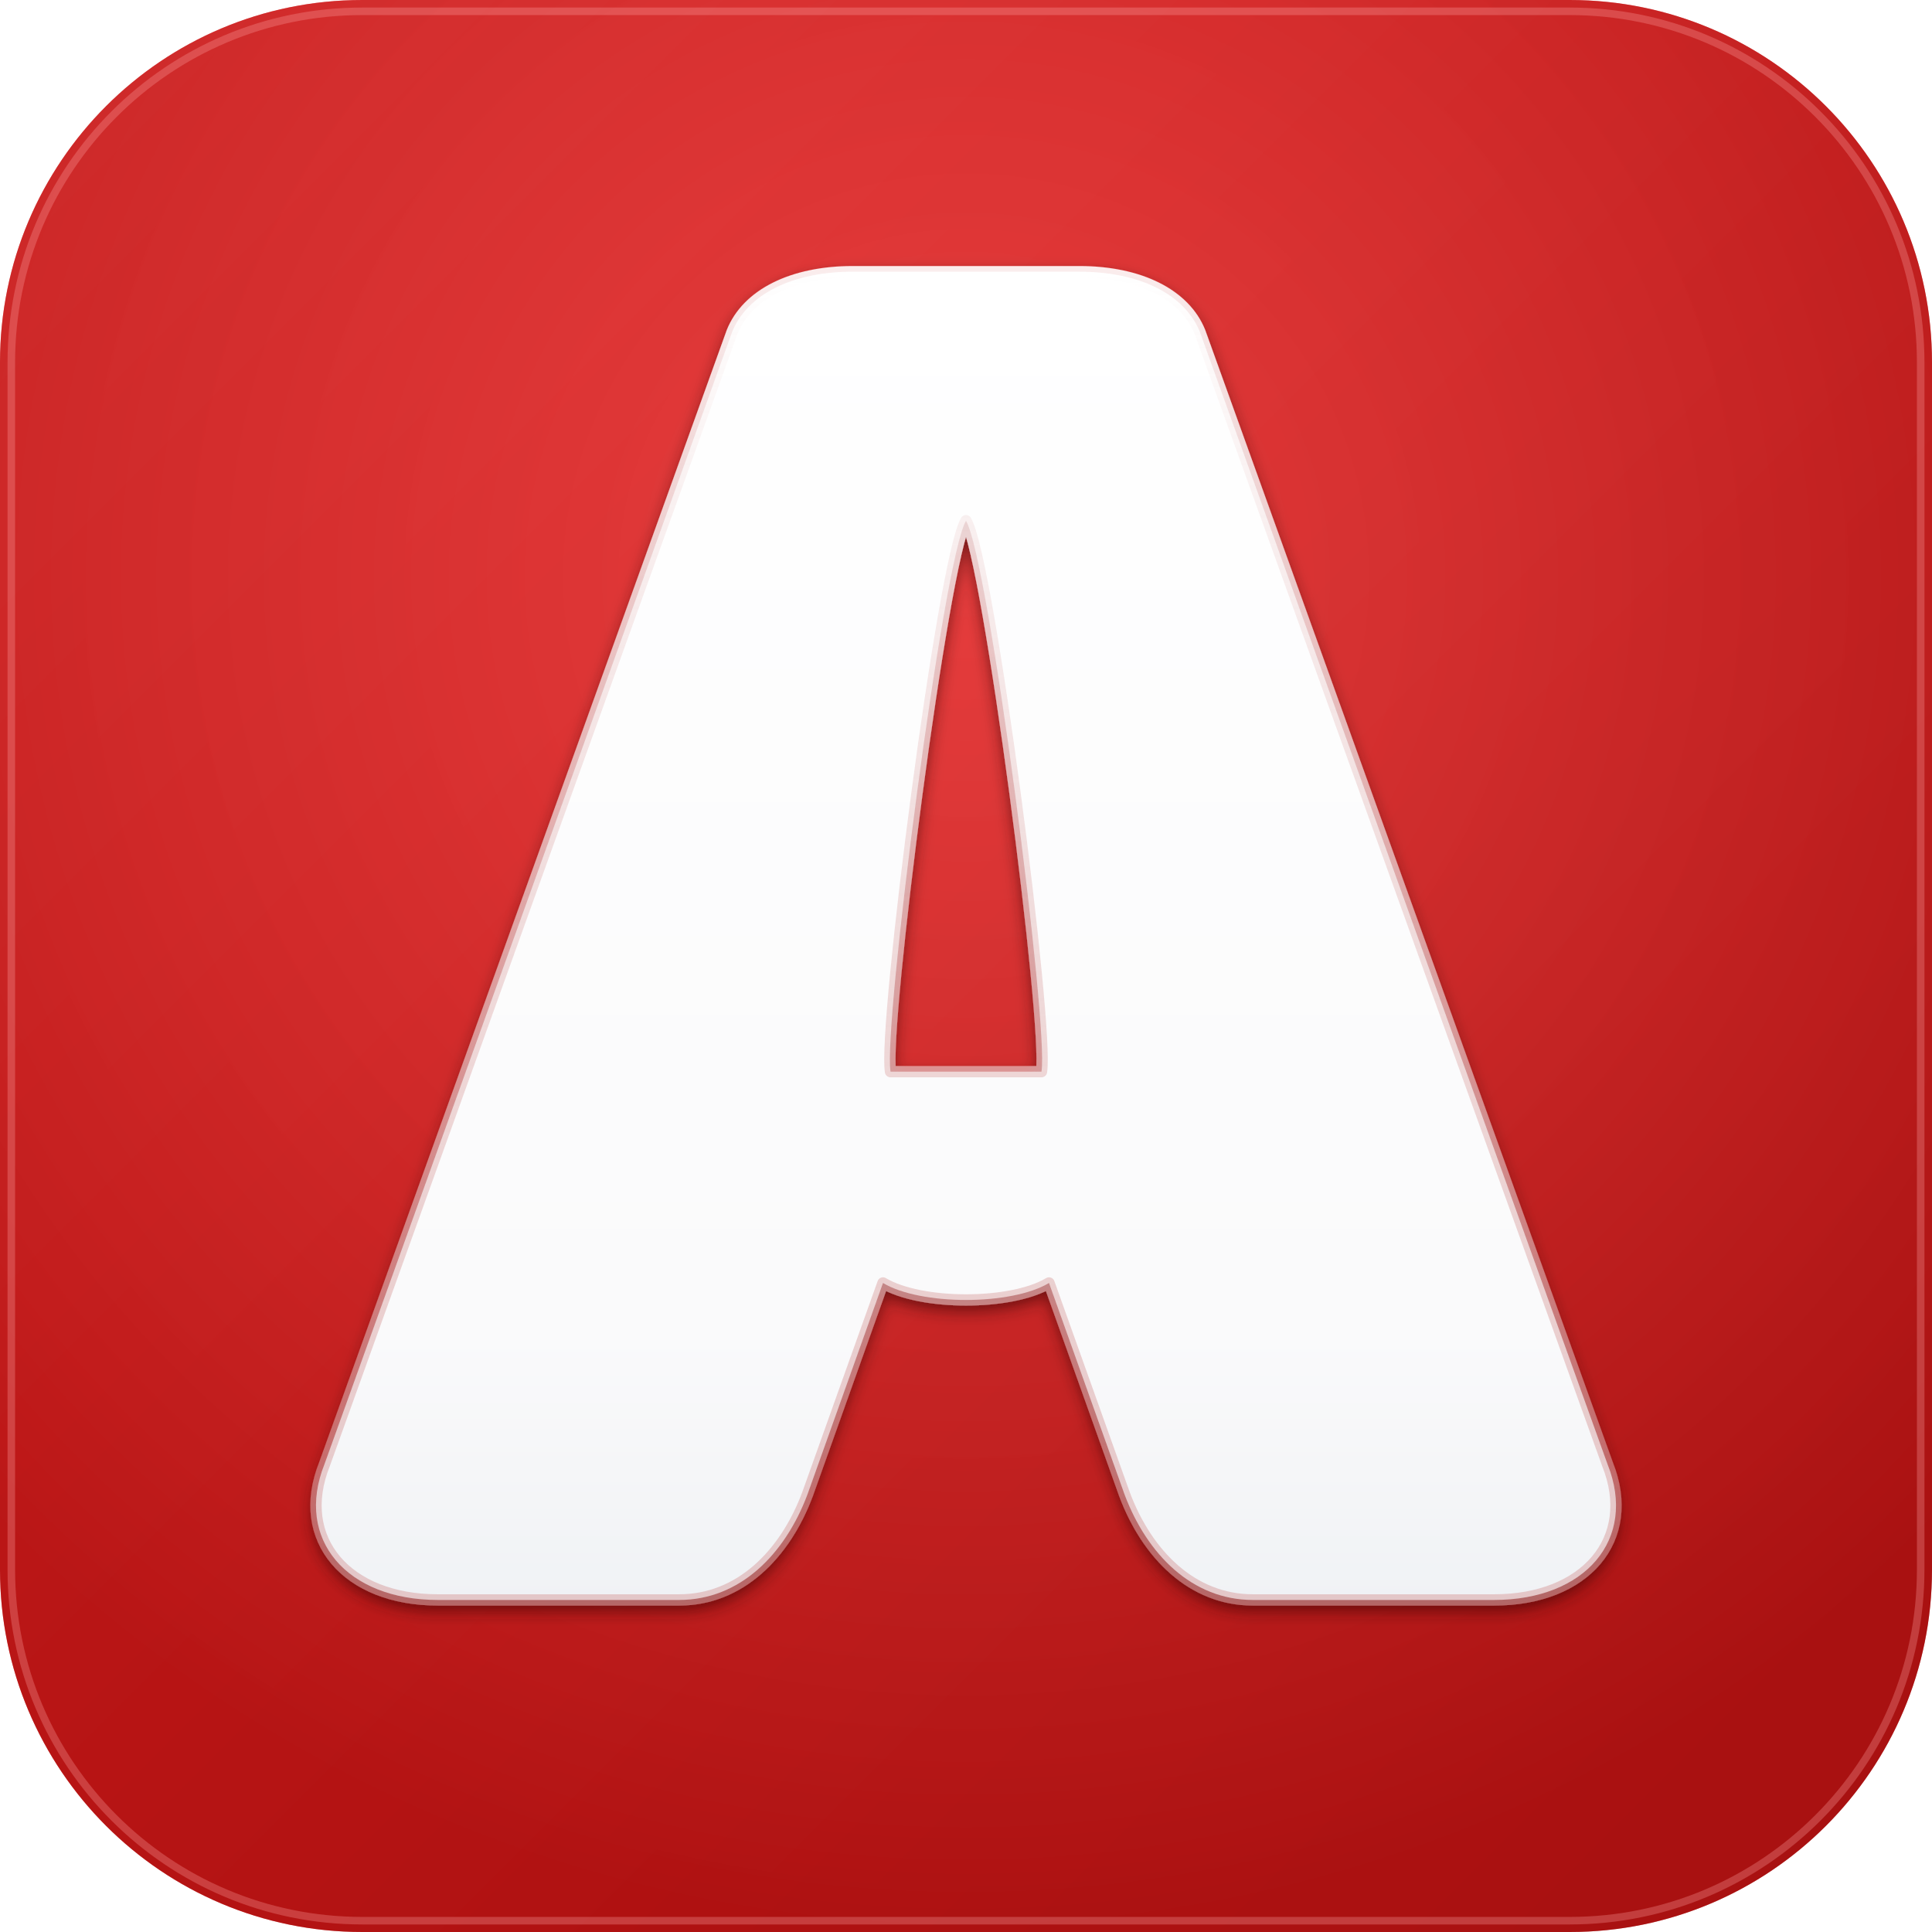
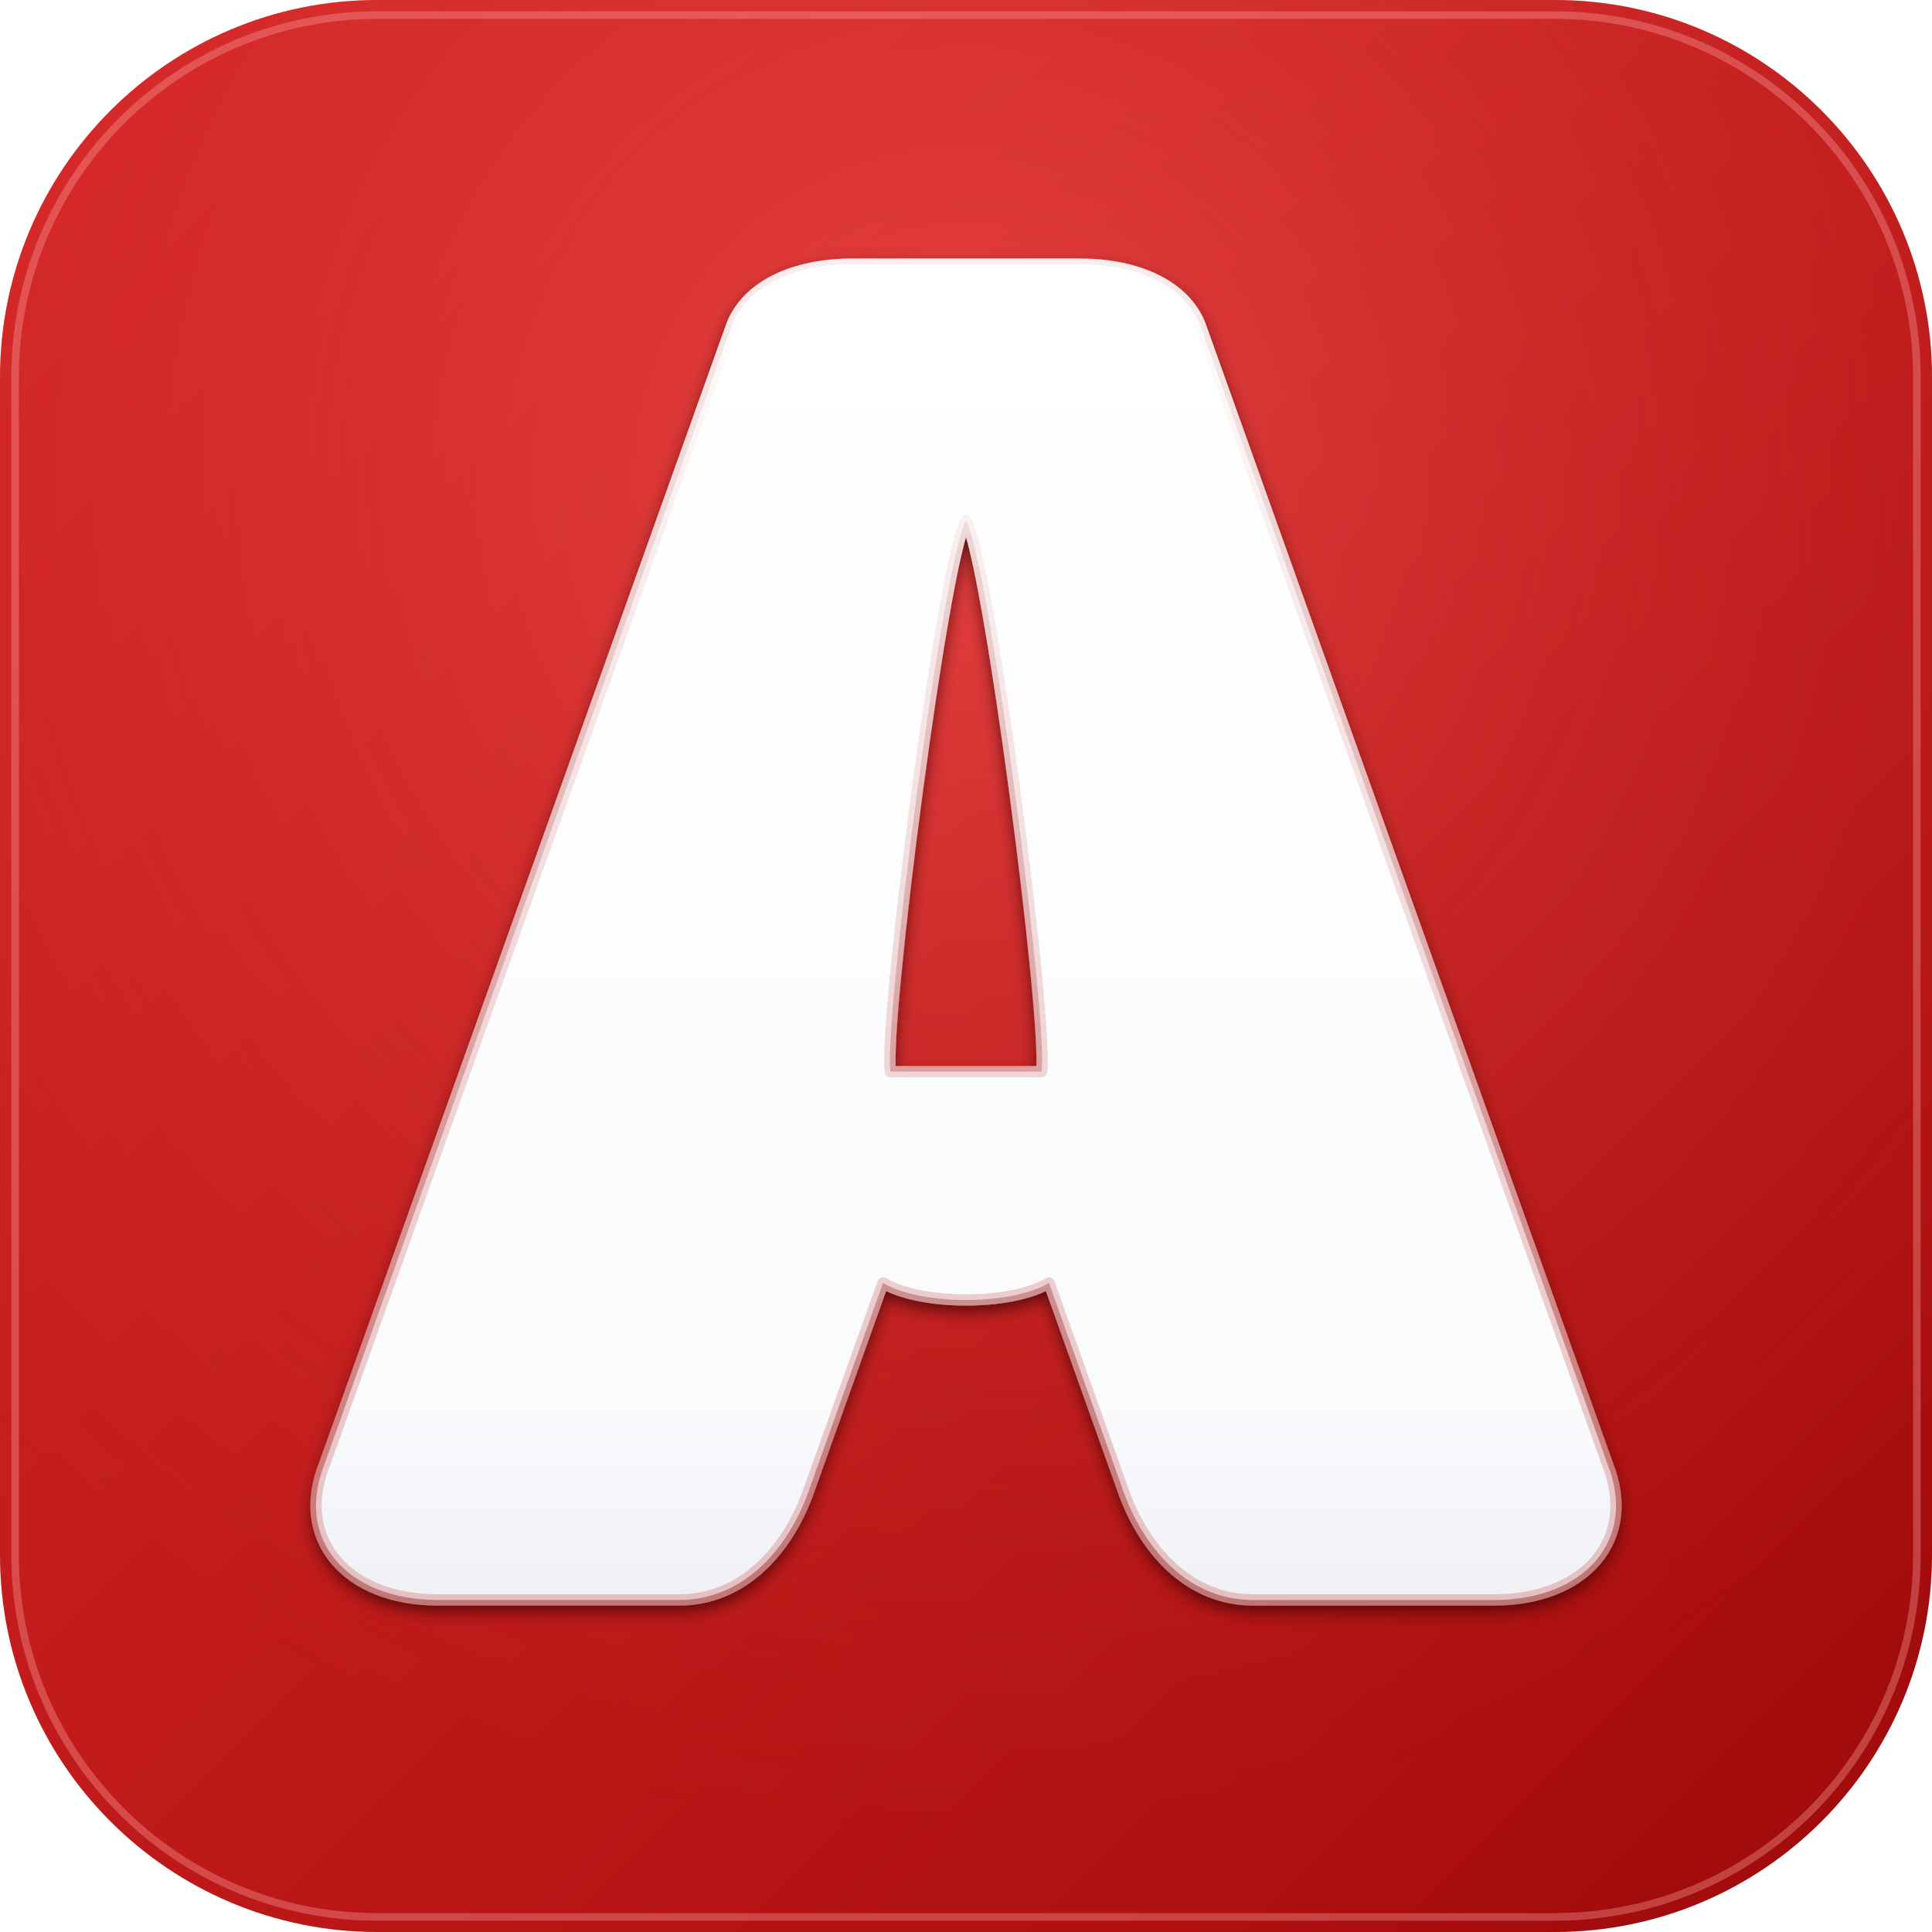
<svg xmlns="http://www.w3.org/2000/svg" viewBox="0 0 512 512" width="512" height="512">
  <defs>
    <linearGradient id="bgGrad" x1="0%" y1="0%" x2="100%" y2="100%">
-       <stop offset="0%" stop-color="#E53232" />
-       <stop offset="35%" stop-color="#DC2626" />
-       <stop offset="70%" stop-color="#C51C1C" />
-       <stop offset="100%" stop-color="#B91C1C" />
+       <stop offset="0%" stop-color="#E52D2D" />
+       <stop offset="40%" stop-color="#D32424" />
+       <stop offset="80%" stop-color="#B81414" />
+       <stop offset="100%" stop-color="#9E0C0C" />
    </linearGradient>
-     <radialGradient id="topGlow" cx="50%" cy="30%" r="70%">
-       <stop offset="0%" stop-color="#FF6B6B" stop-opacity="0.35" />
-       <stop offset="100%" stop-color="#8B0000" stop-opacity="0.4" />
+     <radialGradient id="topGlow" cx="50%" cy="25%" r="70%">
+       <stop offset="0%" stop-color="#FF6B6B" stop-opacity="0.4" />
+       <stop offset="100%" stop-color="#8B0000" stop-opacity="0.2" />
    </radialGradient>
    <filter id="shadowA" x="-20%" y="-20%" width="140%" height="140%">
-       <feDropShadow dx="0" dy="6" stdDeviation="4" flood-color="#450000" flood-opacity="0.5" />
-       <feDropShadow dx="0" dy="2" stdDeviation="2" flood-color="#2D0000" flood-opacity="0.6" />
+       <feDropShadow dx="0" dy="7" stdDeviation="5" flood-color="#400000" flood-opacity="0.6" />
+       <feDropShadow dx="0" dy="2" stdDeviation="2" flood-color="#250000" flood-opacity="0.7" />
    </filter>
    <linearGradient id="letterGrad" x1="0%" y1="0%" x2="0%" y2="100%">
      <stop offset="0%" stop-color="#FFFFFF" />
-       <stop offset="80%" stop-color="#FAFAFB" />
-       <stop offset="100%" stop-color="#F0F2F5" />
+       <stop offset="85%" stop-color="#FAFBFD" />
+       <stop offset="100%" stop-color="#EFF1F5" />
    </linearGradient>
    <linearGradient id="bevelStroke" x1="0%" y1="0%" x2="0%" y2="100%">
      <stop offset="0%" stop-color="#FFFFFF" stop-opacity="0.9" />
-       <stop offset="100%" stop-color="#D69B9B" stop-opacity="0.5" />
+       <stop offset="100%" stop-color="#DDA0A0" stop-opacity="0.6" />
    </linearGradient>
  </defs>
-   <rect width="512" height="512" rx="96" fill="url(#bgGrad)" />
-   <rect width="512" height="512" rx="96" fill="url(#topGlow)" />
-   <rect x="3" y="3" width="506" height="506" rx="93" fill="none" stroke="#FFA3A3" stroke-width="2" stroke-opacity="0.3" />
+   <rect width="512" height="512" rx="100" fill="url(#bgGrad)" />
+   <rect width="512" height="512" rx="100" fill="url(#topGlow)" />
+   <rect x="4" y="4" width="504" height="504" rx="96" fill="none" stroke="#FFA3A3" stroke-width="2" stroke-opacity="0.35" />
  <g filter="url(#shadowA)">
-     <path fill="url(#letterGrad)" stroke="url(#bevelStroke)" stroke-width="3" stroke-linejoin="round" stroke-linecap="round" fill-rule="evenodd" d="         M 194 88         C 198 78, 210 72, 226 72         L 286 72         C 302 72, 314 78, 318 88         L 426 388         C 434 408, 420 424, 396 424         L 332 424         C 316 424, 304 412, 298 396         L 278 340         C 268 346, 244 346, 234 340         L 214 396         C 208 412, 196 424, 180 424         L 116 424         C 92 424, 78 408, 86 388         L 194 88 Z          M 236 284         L 276 284         C 278 272, 262 148, 256 138         C 250 148, 234 272, 236 284 Z       " />
+     <path fill="url(#letterGrad)" stroke="url(#bevelStroke)" stroke-width="3" stroke-linejoin="round" stroke-linecap="round" fill-rule="evenodd" d="         M 194 86         C 198 76, 210 70, 226 70         L 286 70         C 302 70, 314 76, 318 86         L 426 388         C 434 408, 420 424, 396 424         L 332 424         C 316 424, 304 412, 298 396         L 278 340         C 268 346, 244 346, 234 340         L 214 396         C 208 412, 196 424, 180 424         L 116 424         C 92 424, 78 408, 86 388         L 194 86 Z          M 236 284         L 276 284         C 278 272, 262 148, 256 138         C 250 148, 234 272, 236 284 Z       " />
  </g>
</svg>
